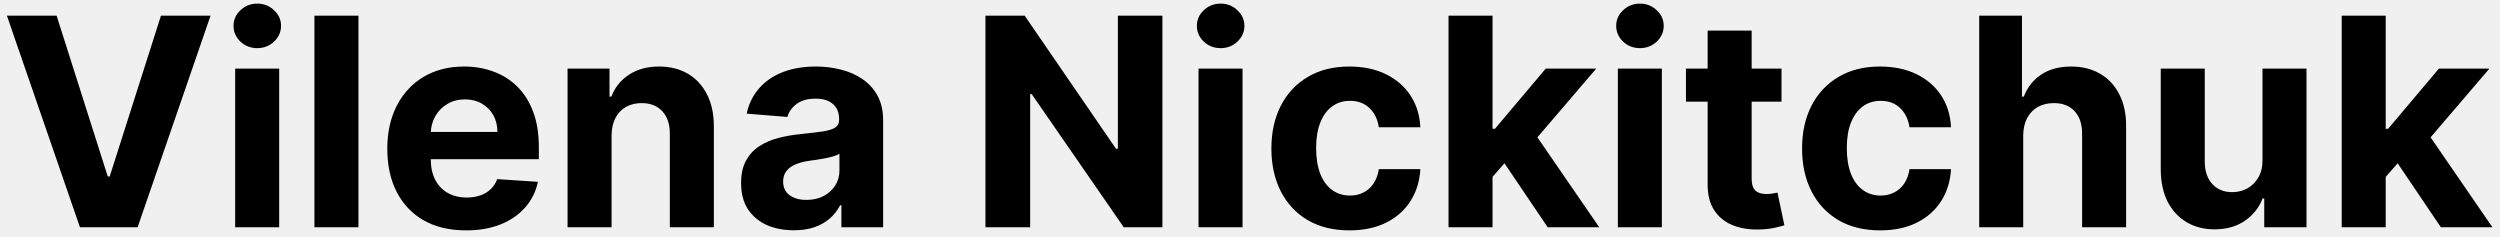
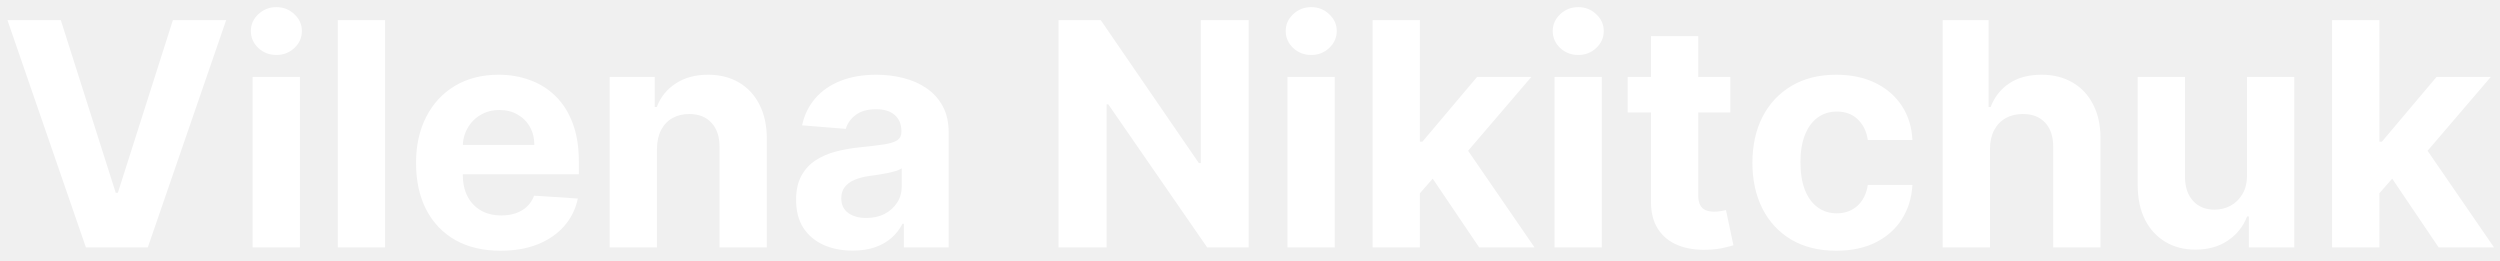
- <svg xmlns="http://www.w3.org/2000/svg" width="275" height="26" viewBox="0 0 275 26" fill="none">
-   <path d="M6.227 1.727L11.852 19.409H12.068L17.704 1.727H23.159L15.136 25H8.795L0.761 1.727H6.227ZM25.869 25V7.545H30.71V25H25.869ZM28.301 5.295C27.581 5.295 26.964 5.057 26.449 4.58C25.941 4.095 25.688 3.515 25.688 2.841C25.688 2.174 25.941 1.602 26.449 1.125C26.964 0.64 27.581 0.398 28.301 0.398C29.021 0.398 29.634 0.64 30.142 1.125C30.657 1.602 30.915 2.174 30.915 2.841C30.915 3.515 30.657 4.095 30.142 4.58C29.634 5.057 29.021 5.295 28.301 5.295ZM39.429 1.727V25H34.588V1.727H39.429ZM51.261 25.341C49.466 25.341 47.92 24.977 46.625 24.25C45.337 23.515 44.345 22.477 43.648 21.136C42.951 19.788 42.602 18.193 42.602 16.352C42.602 14.557 42.951 12.981 43.648 11.625C44.345 10.269 45.326 9.212 46.591 8.455C47.864 7.697 49.356 7.318 51.068 7.318C52.22 7.318 53.292 7.504 54.284 7.875C55.284 8.239 56.155 8.788 56.898 9.523C57.648 10.258 58.231 11.182 58.648 12.296C59.064 13.402 59.273 14.697 59.273 16.182V17.511H44.534V14.511H54.716C54.716 13.814 54.564 13.197 54.261 12.659C53.958 12.121 53.538 11.701 53 11.398C52.47 11.087 51.852 10.932 51.148 10.932C50.413 10.932 49.761 11.102 49.193 11.443C48.633 11.777 48.193 12.227 47.875 12.796C47.557 13.356 47.394 13.981 47.386 14.671V17.523C47.386 18.386 47.545 19.133 47.864 19.761C48.189 20.39 48.648 20.875 49.239 21.216C49.83 21.557 50.53 21.727 51.341 21.727C51.879 21.727 52.371 21.651 52.818 21.5C53.265 21.349 53.648 21.121 53.966 20.818C54.284 20.515 54.526 20.144 54.693 19.704L59.17 20C58.943 21.076 58.477 22.015 57.773 22.818C57.076 23.614 56.174 24.235 55.068 24.682C53.97 25.121 52.701 25.341 51.261 25.341ZM67.273 14.909V25H62.432V7.545H67.046V10.625H67.25C67.636 9.61 68.284 8.807 69.193 8.216C70.102 7.617 71.204 7.318 72.5 7.318C73.712 7.318 74.769 7.583 75.671 8.114C76.572 8.644 77.273 9.402 77.773 10.386C78.273 11.364 78.523 12.53 78.523 13.886V25H73.682V14.75C73.689 13.682 73.417 12.848 72.864 12.25C72.311 11.644 71.549 11.341 70.579 11.341C69.928 11.341 69.352 11.481 68.852 11.761C68.36 12.042 67.974 12.451 67.693 12.989C67.421 13.519 67.28 14.159 67.273 14.909ZM87.315 25.329C86.202 25.329 85.209 25.136 84.338 24.75C83.467 24.356 82.778 23.776 82.27 23.011C81.77 22.239 81.52 21.276 81.52 20.125C81.52 19.155 81.698 18.341 82.054 17.682C82.41 17.023 82.895 16.492 83.508 16.091C84.122 15.689 84.819 15.386 85.599 15.182C86.387 14.977 87.213 14.833 88.077 14.75C89.092 14.644 89.91 14.546 90.531 14.454C91.153 14.356 91.603 14.212 91.883 14.023C92.164 13.833 92.304 13.553 92.304 13.182V13.114C92.304 12.394 92.077 11.837 91.622 11.443C91.175 11.049 90.539 10.852 89.713 10.852C88.842 10.852 88.149 11.046 87.633 11.432C87.118 11.811 86.778 12.288 86.611 12.864L82.133 12.5C82.361 11.439 82.808 10.523 83.474 9.75C84.141 8.97 85.001 8.371 86.054 7.955C87.115 7.53 88.342 7.318 89.736 7.318C90.706 7.318 91.633 7.432 92.52 7.659C93.414 7.886 94.206 8.239 94.895 8.716C95.592 9.193 96.141 9.807 96.543 10.557C96.944 11.299 97.145 12.189 97.145 13.227V25H92.554V22.579H92.418C92.137 23.125 91.762 23.606 91.293 24.023C90.823 24.432 90.258 24.754 89.599 24.989C88.94 25.216 88.179 25.329 87.315 25.329ZM88.702 21.989C89.414 21.989 90.043 21.849 90.588 21.568C91.133 21.28 91.562 20.894 91.872 20.409C92.183 19.924 92.338 19.375 92.338 18.761V16.909C92.187 17.008 91.978 17.099 91.713 17.182C91.456 17.258 91.164 17.329 90.838 17.398C90.512 17.458 90.187 17.515 89.861 17.568C89.535 17.614 89.24 17.655 88.974 17.693C88.406 17.776 87.91 17.909 87.486 18.091C87.062 18.273 86.732 18.519 86.497 18.829C86.262 19.133 86.145 19.511 86.145 19.966C86.145 20.625 86.383 21.129 86.861 21.477C87.346 21.818 87.959 21.989 88.702 21.989ZM127.864 1.727V25H123.614L113.489 10.352H113.318V25H108.398V1.727H112.716L122.761 16.364H122.966V1.727H127.864ZM131.838 25V7.545H136.679V25H131.838ZM134.27 5.295C133.55 5.295 132.933 5.057 132.418 4.58C131.91 4.095 131.656 3.515 131.656 2.841C131.656 2.174 131.91 1.602 132.418 1.125C132.933 0.64 133.55 0.398 134.27 0.398C134.99 0.398 135.603 0.64 136.111 1.125C136.626 1.602 136.884 2.174 136.884 2.841C136.884 3.515 136.626 4.095 136.111 4.58C135.603 5.057 134.99 5.295 134.27 5.295ZM148.443 25.341C146.655 25.341 145.117 24.962 143.83 24.204C142.549 23.439 141.564 22.379 140.875 21.023C140.193 19.667 139.852 18.106 139.852 16.341C139.852 14.553 140.197 12.985 140.886 11.636C141.583 10.28 142.572 9.223 143.852 8.466C145.133 7.701 146.655 7.318 148.42 7.318C149.943 7.318 151.277 7.595 152.42 8.148C153.564 8.701 154.47 9.477 155.136 10.477C155.803 11.477 156.17 12.652 156.239 14H151.67C151.542 13.129 151.201 12.428 150.648 11.898C150.102 11.36 149.386 11.091 148.5 11.091C147.75 11.091 147.095 11.296 146.534 11.704C145.981 12.106 145.549 12.693 145.239 13.466C144.928 14.239 144.773 15.174 144.773 16.273C144.773 17.386 144.924 18.333 145.227 19.114C145.538 19.894 145.973 20.489 146.534 20.898C147.095 21.307 147.75 21.511 148.5 21.511C149.053 21.511 149.549 21.398 149.989 21.171C150.436 20.943 150.803 20.614 151.091 20.182C151.386 19.742 151.58 19.216 151.67 18.602H156.239C156.163 19.936 155.799 21.11 155.148 22.125C154.504 23.133 153.614 23.921 152.477 24.489C151.341 25.057 149.996 25.341 148.443 25.341ZM163.724 19.977L163.736 14.171H164.44L170.031 7.545H175.588L168.077 16.318H166.929L163.724 19.977ZM159.338 25V1.727H164.179V25H159.338ZM170.247 25L165.111 17.398L168.338 13.977L175.918 25H170.247ZM177.963 25V7.545H182.804V25H177.963ZM180.395 5.295C179.675 5.295 179.058 5.057 178.543 4.58C178.035 4.095 177.781 3.515 177.781 2.841C177.781 2.174 178.035 1.602 178.543 1.125C179.058 0.64 179.675 0.398 180.395 0.398C181.115 0.398 181.728 0.64 182.236 1.125C182.751 1.602 183.009 2.174 183.009 2.841C183.009 3.515 182.751 4.095 182.236 4.58C181.728 5.057 181.115 5.295 180.395 5.295ZM195.966 7.545V11.182H185.455V7.545H195.966ZM187.841 3.364H192.682V19.636C192.682 20.083 192.75 20.432 192.886 20.682C193.023 20.924 193.212 21.095 193.455 21.193C193.705 21.292 193.992 21.341 194.318 21.341C194.545 21.341 194.773 21.322 195 21.284C195.227 21.239 195.402 21.204 195.523 21.182L196.284 24.784C196.042 24.86 195.701 24.947 195.261 25.046C194.822 25.151 194.288 25.216 193.659 25.239C192.492 25.284 191.47 25.129 190.591 24.773C189.72 24.417 189.042 23.864 188.557 23.114C188.072 22.364 187.833 21.417 187.841 20.273V3.364ZM206.818 25.341C205.03 25.341 203.492 24.962 202.205 24.204C200.924 23.439 199.939 22.379 199.25 21.023C198.568 19.667 198.227 18.106 198.227 16.341C198.227 14.553 198.572 12.985 199.261 11.636C199.958 10.28 200.947 9.223 202.227 8.466C203.508 7.701 205.03 7.318 206.795 7.318C208.318 7.318 209.652 7.595 210.795 8.148C211.939 8.701 212.845 9.477 213.511 10.477C214.178 11.477 214.545 12.652 214.614 14H210.045C209.917 13.129 209.576 12.428 209.023 11.898C208.477 11.36 207.761 11.091 206.875 11.091C206.125 11.091 205.47 11.296 204.909 11.704C204.356 12.106 203.924 12.693 203.614 13.466C203.303 14.239 203.148 15.174 203.148 16.273C203.148 17.386 203.299 18.333 203.602 19.114C203.913 19.894 204.348 20.489 204.909 20.898C205.47 21.307 206.125 21.511 206.875 21.511C207.428 21.511 207.924 21.398 208.364 21.171C208.811 20.943 209.178 20.614 209.466 20.182C209.761 19.742 209.955 19.216 210.045 18.602H214.614C214.538 19.936 214.174 21.11 213.523 22.125C212.879 23.133 211.989 23.921 210.852 24.489C209.716 25.057 208.371 25.341 206.818 25.341ZM222.554 14.909V25H217.713V1.727H222.418V10.625H222.622C223.016 9.595 223.652 8.788 224.531 8.205C225.41 7.614 226.512 7.318 227.838 7.318C229.05 7.318 230.107 7.583 231.009 8.114C231.918 8.636 232.622 9.39 233.122 10.375C233.63 11.352 233.88 12.523 233.872 13.886V25H229.031V14.75C229.039 13.674 228.766 12.837 228.213 12.239C227.668 11.64 226.902 11.341 225.918 11.341C225.259 11.341 224.675 11.481 224.168 11.761C223.668 12.042 223.274 12.451 222.986 12.989C222.705 13.519 222.562 14.159 222.554 14.909ZM248.875 17.568V7.545H253.716V25H249.068V21.829H248.886C248.492 22.852 247.837 23.674 246.92 24.296C246.011 24.917 244.902 25.227 243.591 25.227C242.424 25.227 241.398 24.962 240.511 24.432C239.625 23.901 238.932 23.148 238.432 22.171C237.939 21.193 237.689 20.023 237.682 18.659V7.545H242.523V17.796C242.53 18.826 242.807 19.64 243.352 20.239C243.898 20.837 244.629 21.136 245.545 21.136C246.129 21.136 246.674 21.004 247.182 20.739C247.689 20.466 248.098 20.064 248.409 19.534C248.727 19.004 248.883 18.349 248.875 17.568ZM261.974 19.977L261.986 14.171H262.69L268.281 7.545H273.838L266.327 16.318H265.179L261.974 19.977ZM257.588 25V1.727H262.429V25H257.588ZM268.497 25L263.361 17.398L266.588 13.977L274.168 25H268.497Z" fill="black" />
+ <svg xmlns="http://www.w3.org/2000/svg" width="192" height="20" viewBox="0 0 192 20" fill="none">
+   <path d="M4.67 1.545L8.889 14.807H9.051L13.278 1.545H17.369L11.352 19H6.597L0.571 1.545H4.67Z" fill="white" />
+   <path d="M19.402 19V5.909H23.033V19H19.402ZM21.226 4.222C20.686 4.222 20.223 4.043 19.837 3.685C19.456 3.321 19.266 2.886 19.266 2.381C19.266 1.881 19.456 1.452 19.837 1.094C20.223 0.73 20.686 0.548 21.226 0.548C21.766 0.548 22.226 0.73 22.607 1.094C22.993 1.452 23.186 1.881 23.186 2.381C23.186 2.886 22.993 3.321 22.607 3.685C22.226 4.043 21.766 4.222 21.226 4.222Z" fill="white" />
+   <path d="M29.572 1.545V19H25.941V1.545H29.572Z" fill="white" />
+   <path d="M38.446 19.256C37.099 19.256 35.94 18.983 34.969 18.438C34.003 17.886 33.258 17.108 32.736 16.102C32.213 15.091 31.952 13.895 31.952 12.514C31.952 11.168 32.213 9.986 32.736 8.969C33.258 7.952 33.994 7.159 34.943 6.591C35.898 6.023 37.017 5.739 38.301 5.739C39.165 5.739 39.969 5.878 40.713 6.156C41.463 6.429 42.117 6.841 42.673 7.392C43.236 7.943 43.673 8.636 43.986 9.472C44.298 10.301 44.455 11.273 44.455 12.386V13.383H33.401V11.133H41.037C41.037 10.611 40.923 10.148 40.696 9.744C40.469 9.341 40.153 9.026 39.75 8.798C39.352 8.565 38.889 8.449 38.361 8.449C37.81 8.449 37.321 8.577 36.895 8.832C36.474 9.082 36.145 9.42 35.906 9.847C35.668 10.267 35.545 10.736 35.54 11.253V13.392C35.54 14.04 35.659 14.599 35.898 15.071C36.142 15.543 36.486 15.906 36.929 16.162C37.372 16.418 37.898 16.546 38.506 16.546C38.909 16.546 39.278 16.489 39.614 16.375C39.949 16.261 40.236 16.091 40.474 15.864C40.713 15.636 40.895 15.358 41.02 15.028L44.378 15.25C44.207 16.057 43.858 16.761 43.33 17.364C42.807 17.96 42.131 18.426 41.301 18.761C40.477 19.091 39.526 19.256 38.446 19.256Z" fill="white" />
+   <path d="M50.455 11.432V19H46.824V5.909H50.284V8.219H50.438C50.727 7.457 51.213 6.855 51.895 6.412C52.577 5.963 53.403 5.739 54.375 5.739C55.284 5.739 56.077 5.938 56.753 6.335C57.429 6.733 57.955 7.301 58.33 8.04C58.705 8.773 58.892 9.648 58.892 10.665V19H55.261V11.312C55.267 10.511 55.062 9.886 54.648 9.438C54.233 8.983 53.662 8.756 52.935 8.756C52.446 8.756 52.014 8.861 51.639 9.071C51.27 9.281 50.98 9.588 50.77 9.991C50.565 10.389 50.46 10.869 50.455 11.432Z" fill="white" />
+   <path d="M65.487 19.247C64.651 19.247 63.907 19.102 63.254 18.812C62.6 18.517 62.083 18.082 61.702 17.509C61.327 16.929 61.14 16.207 61.14 15.344C61.14 14.617 61.273 14.006 61.541 13.511C61.807 13.017 62.171 12.619 62.631 12.318C63.092 12.017 63.614 11.79 64.2 11.636C64.79 11.483 65.41 11.375 66.058 11.312C66.819 11.233 67.433 11.159 67.898 11.091C68.364 11.017 68.702 10.909 68.913 10.767C69.123 10.625 69.228 10.415 69.228 10.136V10.085C69.228 9.545 69.058 9.128 68.717 8.832C68.381 8.537 67.904 8.389 67.285 8.389C66.631 8.389 66.112 8.534 65.725 8.824C65.339 9.108 65.083 9.466 64.958 9.898L61.6 9.625C61.771 8.83 62.106 8.142 62.606 7.562C63.106 6.977 63.751 6.528 64.54 6.216C65.336 5.898 66.256 5.739 67.302 5.739C68.029 5.739 68.725 5.824 69.39 5.994C70.06 6.165 70.654 6.429 71.171 6.787C71.694 7.145 72.106 7.605 72.407 8.168C72.708 8.724 72.859 9.392 72.859 10.171V19H69.415V17.185H69.313C69.103 17.594 68.822 17.954 68.469 18.267C68.117 18.574 67.694 18.815 67.2 18.991C66.705 19.162 66.134 19.247 65.487 19.247ZM66.526 16.741C67.06 16.741 67.532 16.636 67.941 16.426C68.35 16.21 68.671 15.921 68.904 15.557C69.137 15.193 69.254 14.781 69.254 14.321V12.932C69.14 13.006 68.984 13.074 68.785 13.136C68.592 13.193 68.373 13.247 68.129 13.298C67.884 13.344 67.64 13.386 67.396 13.426C67.151 13.46 66.93 13.492 66.731 13.52C66.305 13.582 65.933 13.682 65.614 13.818C65.296 13.954 65.049 14.139 64.873 14.372C64.697 14.599 64.609 14.883 64.609 15.224C64.609 15.719 64.788 16.097 65.146 16.358C65.509 16.614 65.969 16.741 66.526 16.741Z" fill="white" />
+   <path d="M95.898 1.545V19H92.71L85.117 8.014H84.989V19H81.298V1.545H84.537L92.071 12.523H92.224V1.545H95.898Z" fill="white" />
+   <path d="M98.879 19V5.909H102.509V19H98.879ZM100.702 4.222C100.163 4.222 99.7 4.043 99.313 3.685C98.933 3.321 98.742 2.886 98.742 2.381C98.742 1.881 98.933 1.452 99.313 1.094C99.7 0.73 100.163 0.548 100.702 0.548C101.242 0.548 101.702 0.73 102.083 1.094C102.469 1.452 102.663 1.881 102.663 2.381C102.663 2.886 102.469 3.321 102.083 3.685C101.702 4.043 101.242 4.222 100.702 4.222Z" fill="white" />
+   <path d="M108.707 15.233L108.716 10.878H109.244L113.438 5.909H117.605L111.972 12.489H111.111L108.707 15.233ZM105.418 19V1.545H109.048V19H105.418ZM113.599 19L109.747 13.298L112.168 10.733L117.852 19H113.599Z" fill="white" />
+   <path d="M119.386 19V5.909H123.017V19H119.386ZM121.21 4.222C120.67 4.222 120.207 4.043 119.821 3.685C119.44 3.321 119.25 2.886 119.25 2.381C119.25 1.881 119.44 1.452 119.821 1.094C120.207 0.73 120.67 0.548 121.21 0.548C121.75 0.548 122.21 0.73 122.591 1.094C122.977 1.452 123.17 1.881 123.17 2.381C123.17 2.886 122.977 3.321 122.591 3.685C122.21 4.043 121.75 4.222 121.21 4.222Z" fill="white" />
+   <path d="M132.888 5.909V8.636H125.005V5.909H132.888ZM126.795 2.773H130.425V14.977C130.425 15.312 130.477 15.574 130.579 15.761C130.681 15.943 130.823 16.071 131.005 16.145C131.192 16.219 131.408 16.256 131.653 16.256C131.823 16.256 131.994 16.241 132.164 16.213C132.335 16.179 132.465 16.153 132.556 16.136L133.127 18.838C132.945 18.895 132.69 18.96 132.36 19.034C132.031 19.114 131.63 19.162 131.158 19.179C130.283 19.213 129.516 19.097 128.857 18.829C128.204 18.562 127.695 18.148 127.332 17.585C126.968 17.023 126.789 16.312 126.795 15.454V2.773Z" fill="white" />
+   <path d="M141.028 19.256C139.687 19.256 138.533 18.972 137.567 18.403C136.607 17.829 135.869 17.034 135.352 16.017C134.84 15 134.585 13.829 134.585 12.506C134.585 11.165 134.843 9.989 135.36 8.977C135.883 7.96 136.624 7.168 137.585 6.599C138.545 6.026 139.687 5.739 141.011 5.739C142.153 5.739 143.153 5.946 144.011 6.361C144.869 6.776 145.548 7.358 146.048 8.108C146.548 8.858 146.823 9.739 146.874 10.75H143.448C143.352 10.097 143.096 9.571 142.681 9.173C142.272 8.77 141.735 8.568 141.07 8.568C140.508 8.568 140.016 8.722 139.596 9.028C139.181 9.33 138.857 9.77 138.624 10.349C138.391 10.929 138.275 11.631 138.275 12.454C138.275 13.29 138.388 14 138.616 14.585C138.849 15.171 139.175 15.617 139.596 15.923C140.016 16.23 140.508 16.384 141.07 16.384C141.485 16.384 141.857 16.298 142.187 16.128C142.522 15.957 142.798 15.71 143.013 15.386C143.235 15.057 143.38 14.662 143.448 14.202H146.874C146.817 15.202 146.545 16.082 146.056 16.844C145.573 17.599 144.906 18.19 144.053 18.616C143.201 19.043 142.192 19.256 141.028 19.256Z" fill="white" />
+   <path d="M152.83 11.432V19H149.199V1.545H152.727V8.219H152.881C153.176 7.446 153.653 6.841 154.312 6.403C154.972 5.96 155.798 5.739 156.793 5.739C157.702 5.739 158.494 5.938 159.17 6.335C159.852 6.727 160.381 7.293 160.756 8.031C161.136 8.764 161.324 9.642 161.318 10.665V19H157.687V11.312C157.693 10.506 157.489 9.878 157.074 9.429C156.665 8.98 156.091 8.756 155.352 8.756C154.858 8.756 154.42 8.861 154.04 9.071C153.665 9.281 153.369 9.588 153.153 9.991C152.943 10.389 152.835 10.869 152.83 11.432Z" fill="white" />
+   <path d="M172.57 13.426V5.909H176.201V19H172.715V16.622H172.579C172.283 17.389 171.792 18.006 171.104 18.472C170.423 18.938 169.59 19.171 168.607 19.171C167.732 19.171 166.962 18.972 166.298 18.574C165.633 18.176 165.113 17.611 164.738 16.878C164.369 16.145 164.181 15.267 164.175 14.244V5.909H167.806V13.597C167.812 14.369 168.019 14.98 168.428 15.429C168.837 15.878 169.386 16.102 170.073 16.102C170.511 16.102 170.92 16.003 171.3 15.804C171.681 15.599 171.988 15.298 172.221 14.901C172.46 14.503 172.576 14.011 172.57 13.426Z" fill="white" />
+   <path d="M182.395 15.233L182.403 10.878H182.932L187.125 5.909H191.293L185.659 12.489H184.798L182.395 15.233ZM179.105 19V1.545H182.736V19H179.105ZM187.287 19L183.435 13.298L185.855 10.733L191.54 19H187.287Z" fill="white" />
</svg>
